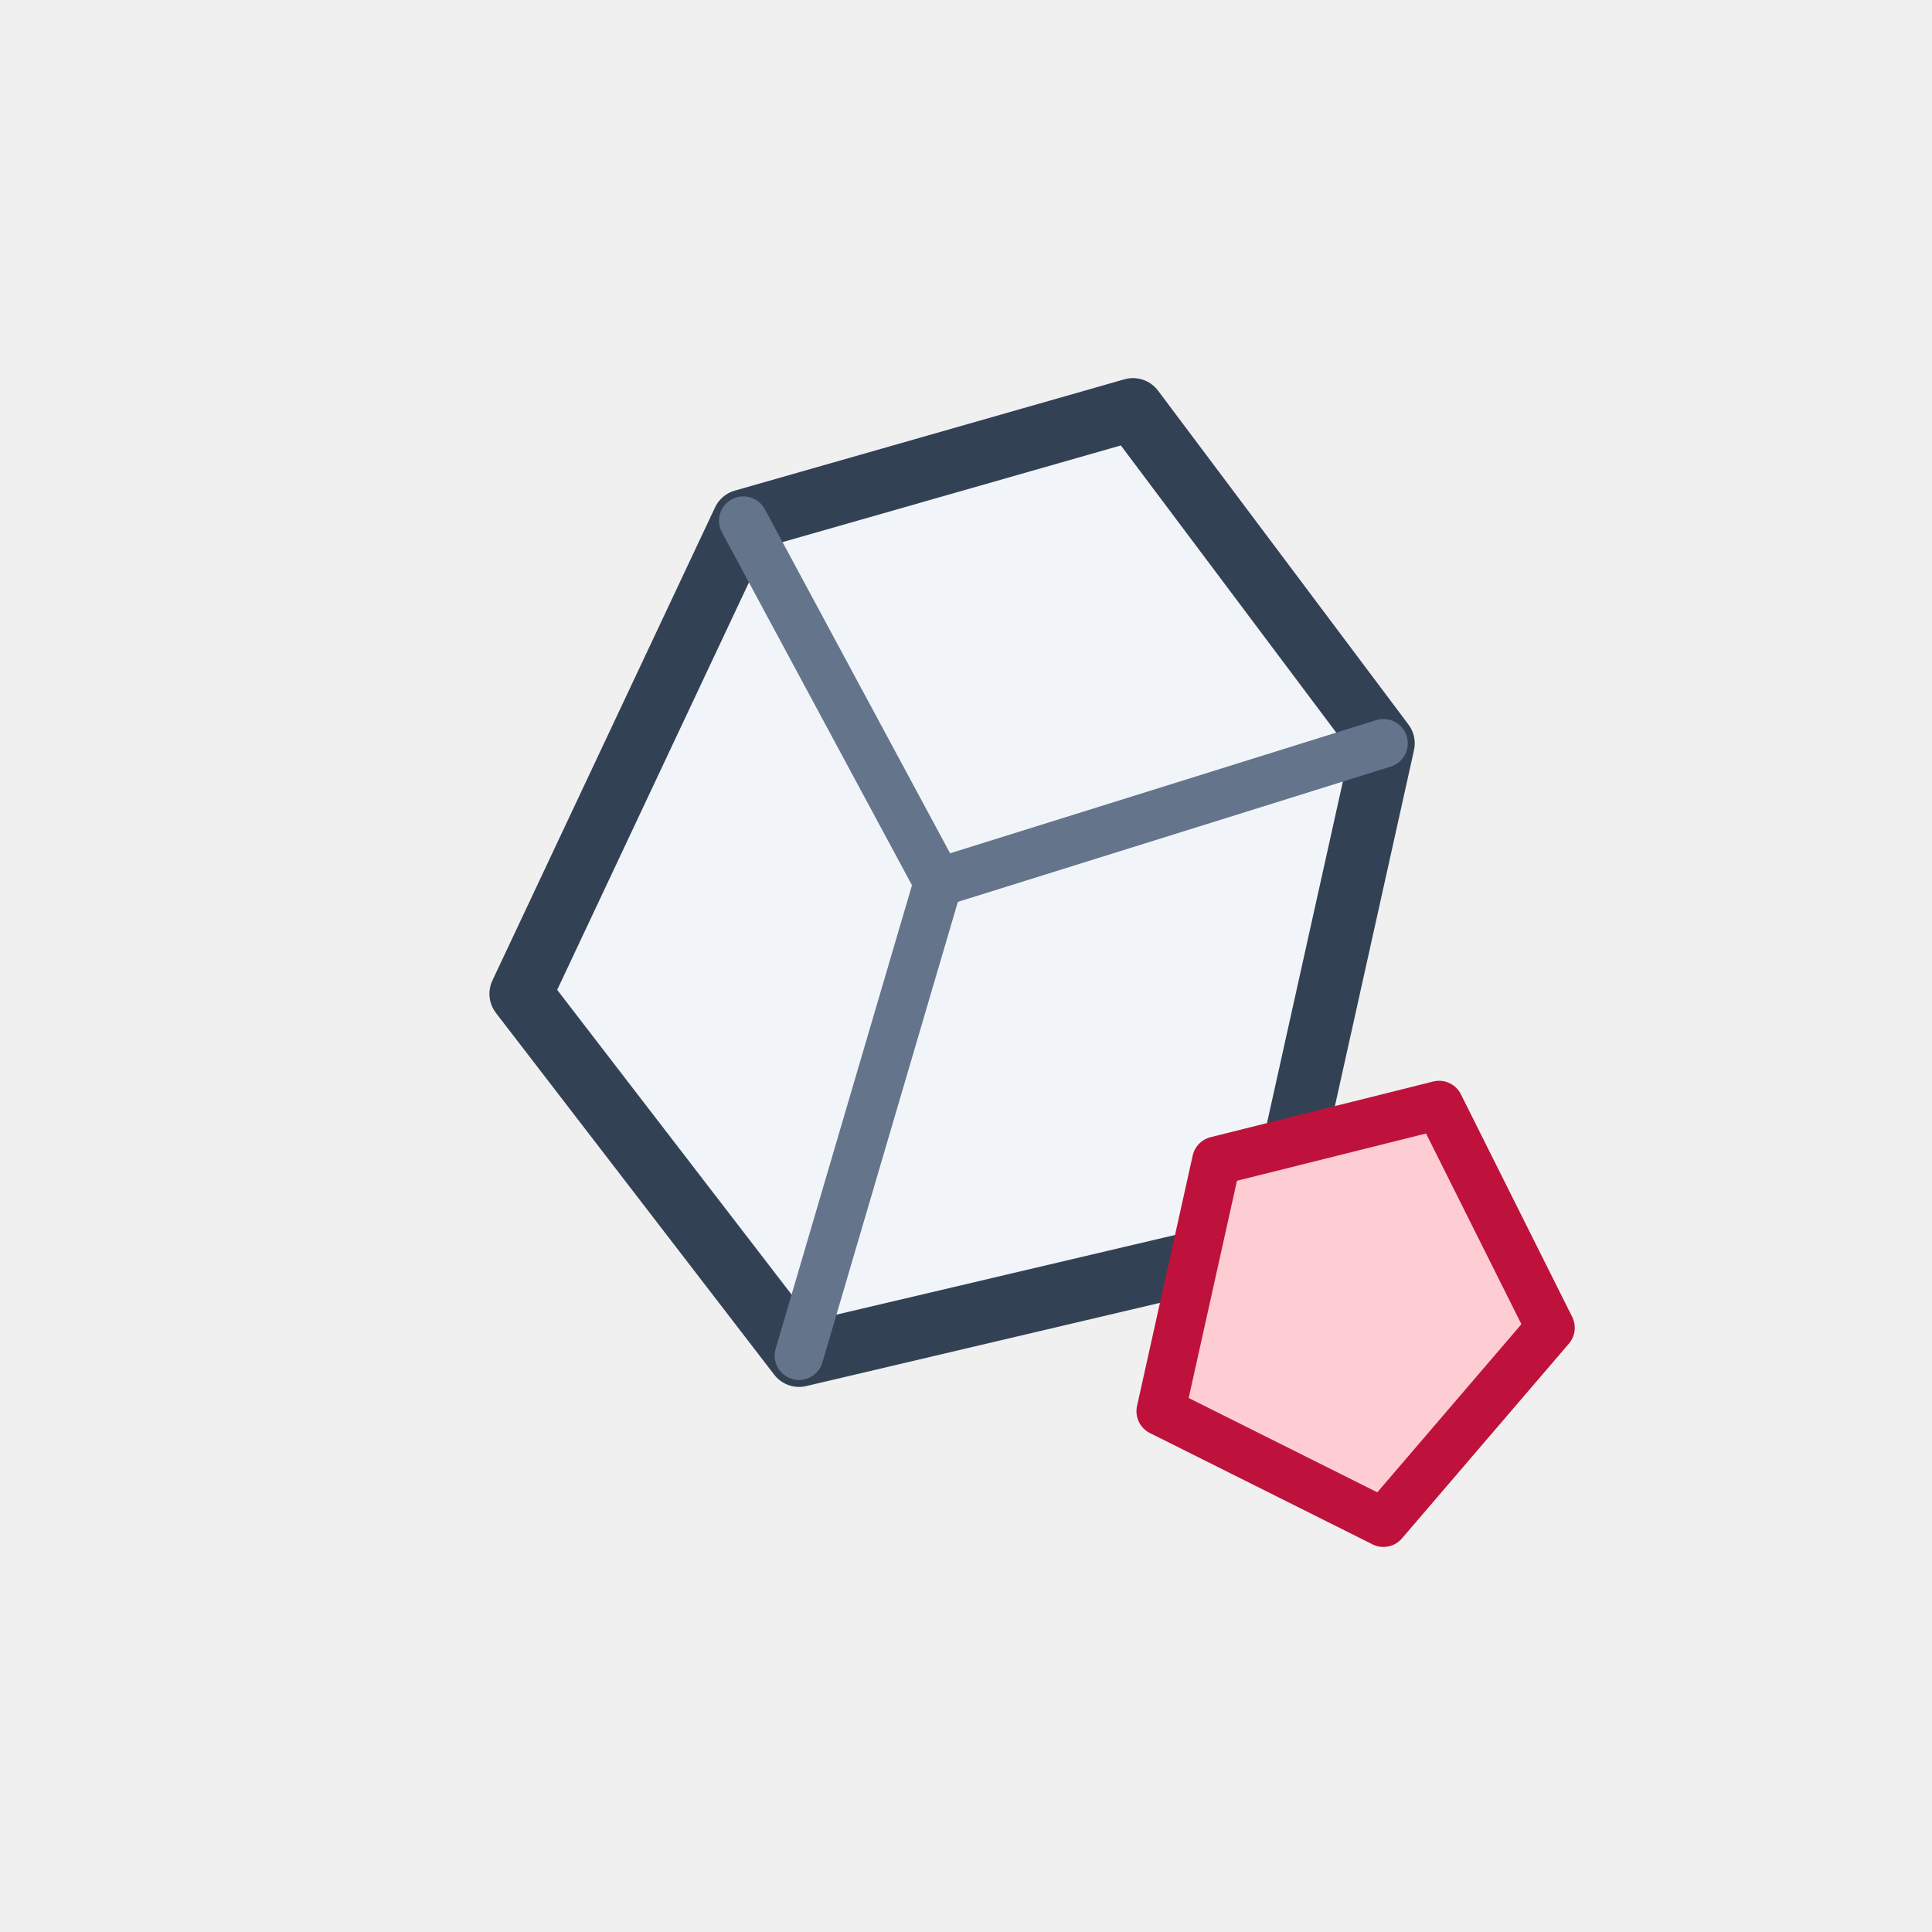
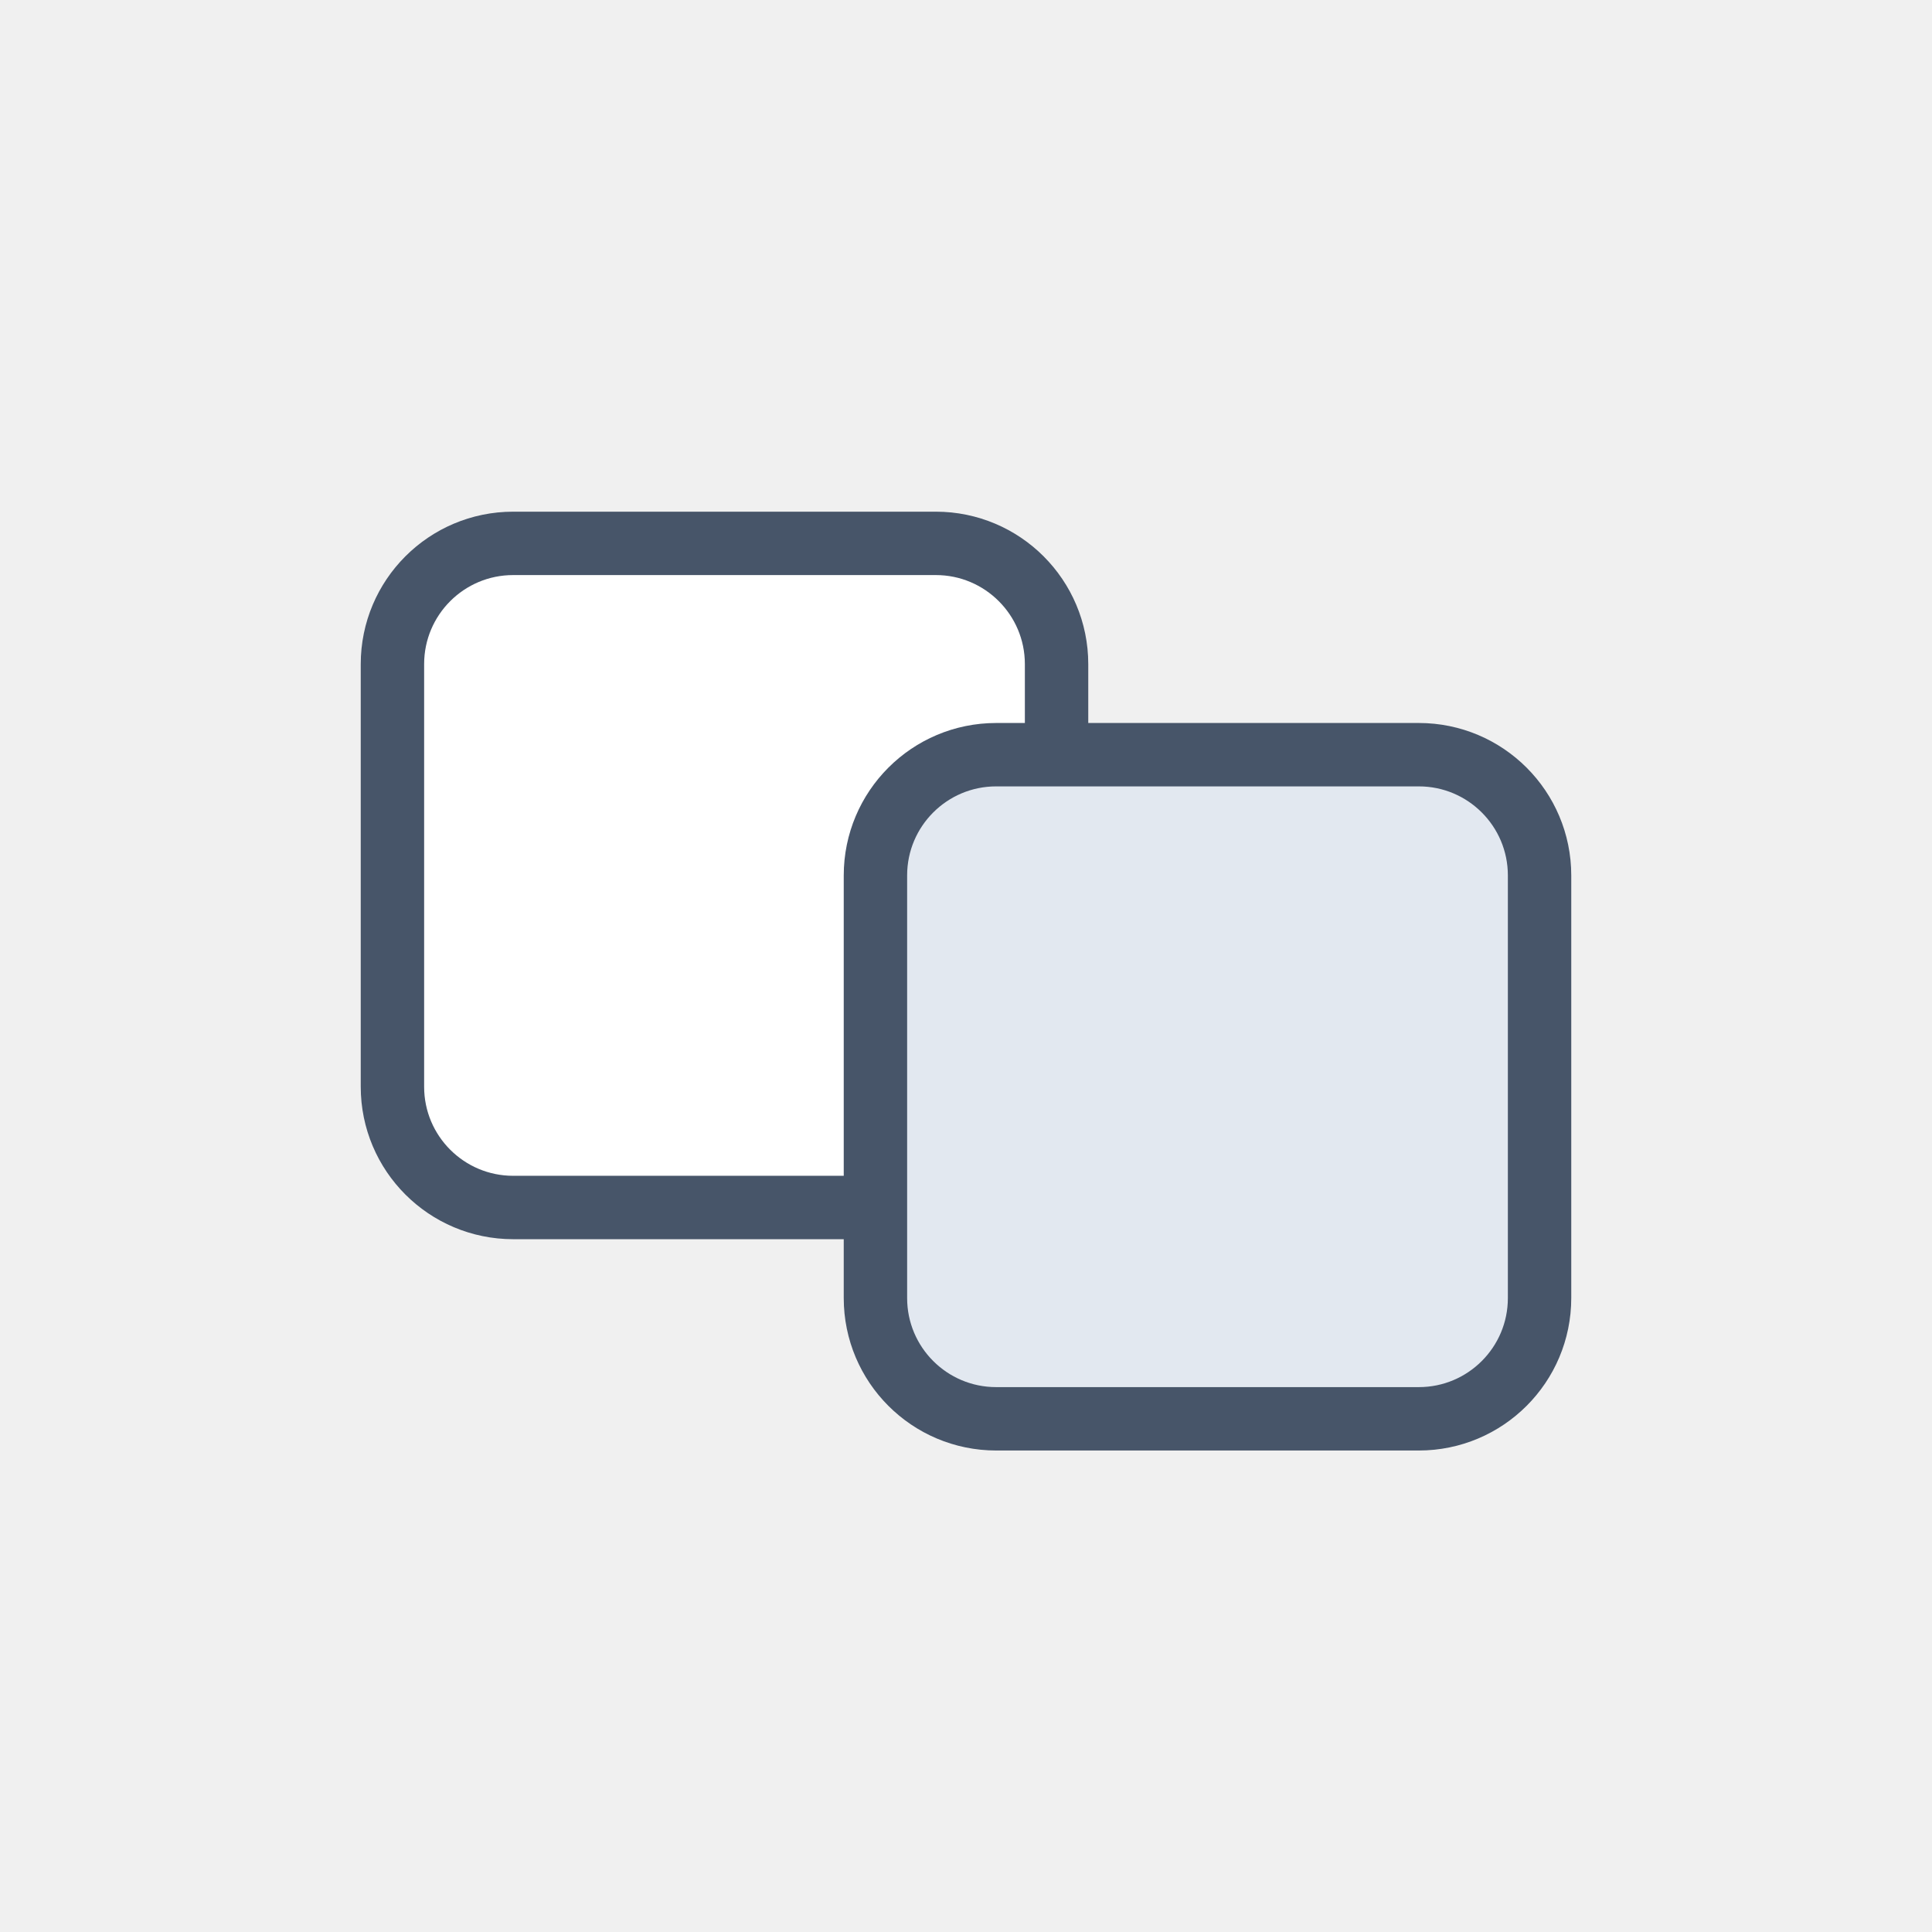
<svg xmlns="http://www.w3.org/2000/svg" viewBox="0 0 128 128" width="128" height="128">
-   <g data-normalized="1" transform="translate(5, 5) scale(0.921875)" stroke-linecap="round" stroke-linejoin="round">
-     <polygon points="48,32 76,24 94,48 86,84 52,92 32,66" fill="#F1F5F9" stroke="#334155" stroke-width="4.5" />
-     <polyline points="48,32 62,58 94,48" fill="none" stroke="#64748B" stroke-width="3.5" />
-     <line x1="62" y1="58" x2="52" y2="92" stroke="#64748B" stroke-width="3.5" />
-     <polygon points="82,78 98,74 106,90 94,104 78,96" fill="#FECDD3" stroke="#BE123C" stroke-width="3.5" />
+   <g stroke-linecap="round" stroke-linejoin="round">
+     <rect x="26" y="36" width="44" height="44" rx="8" fill="#FFFFFF" stroke="#475569" stroke-width="4.2" />
+     <rect x="58" y="50" width="44" height="44" rx="8" fill="#E2E8F0" stroke="#475569" stroke-width="4.2" />
  </g>
</svg>
